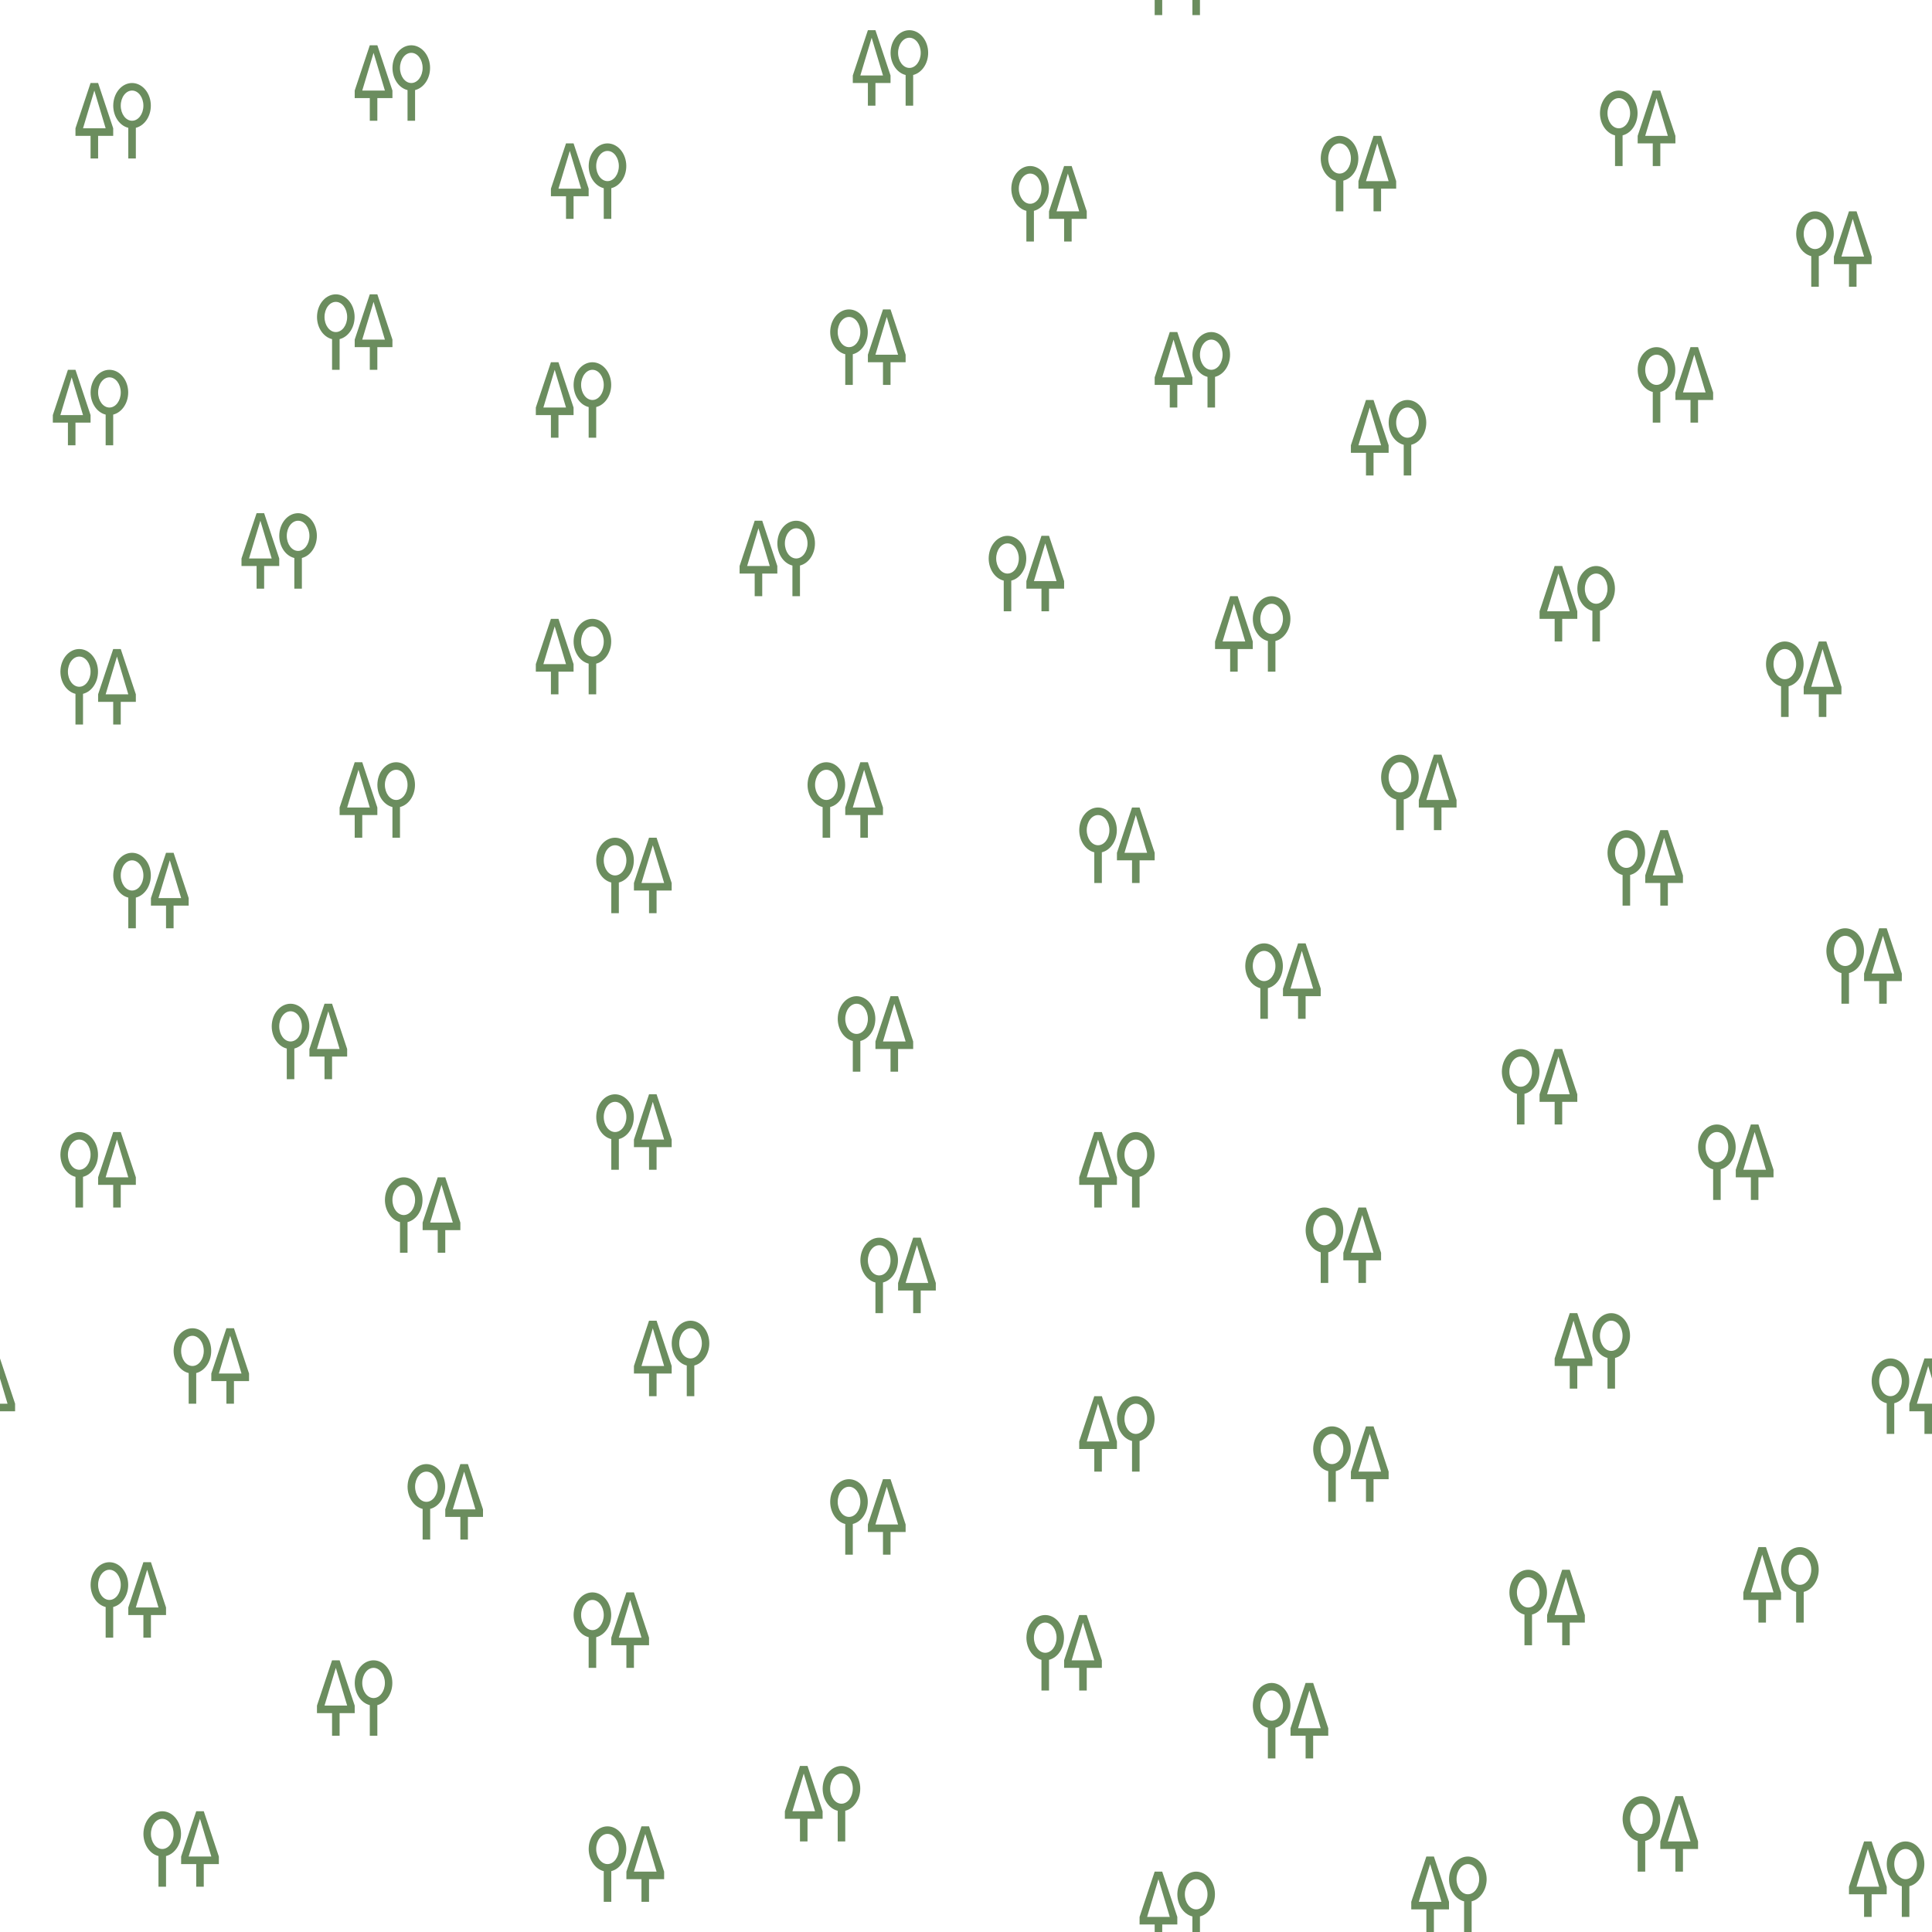
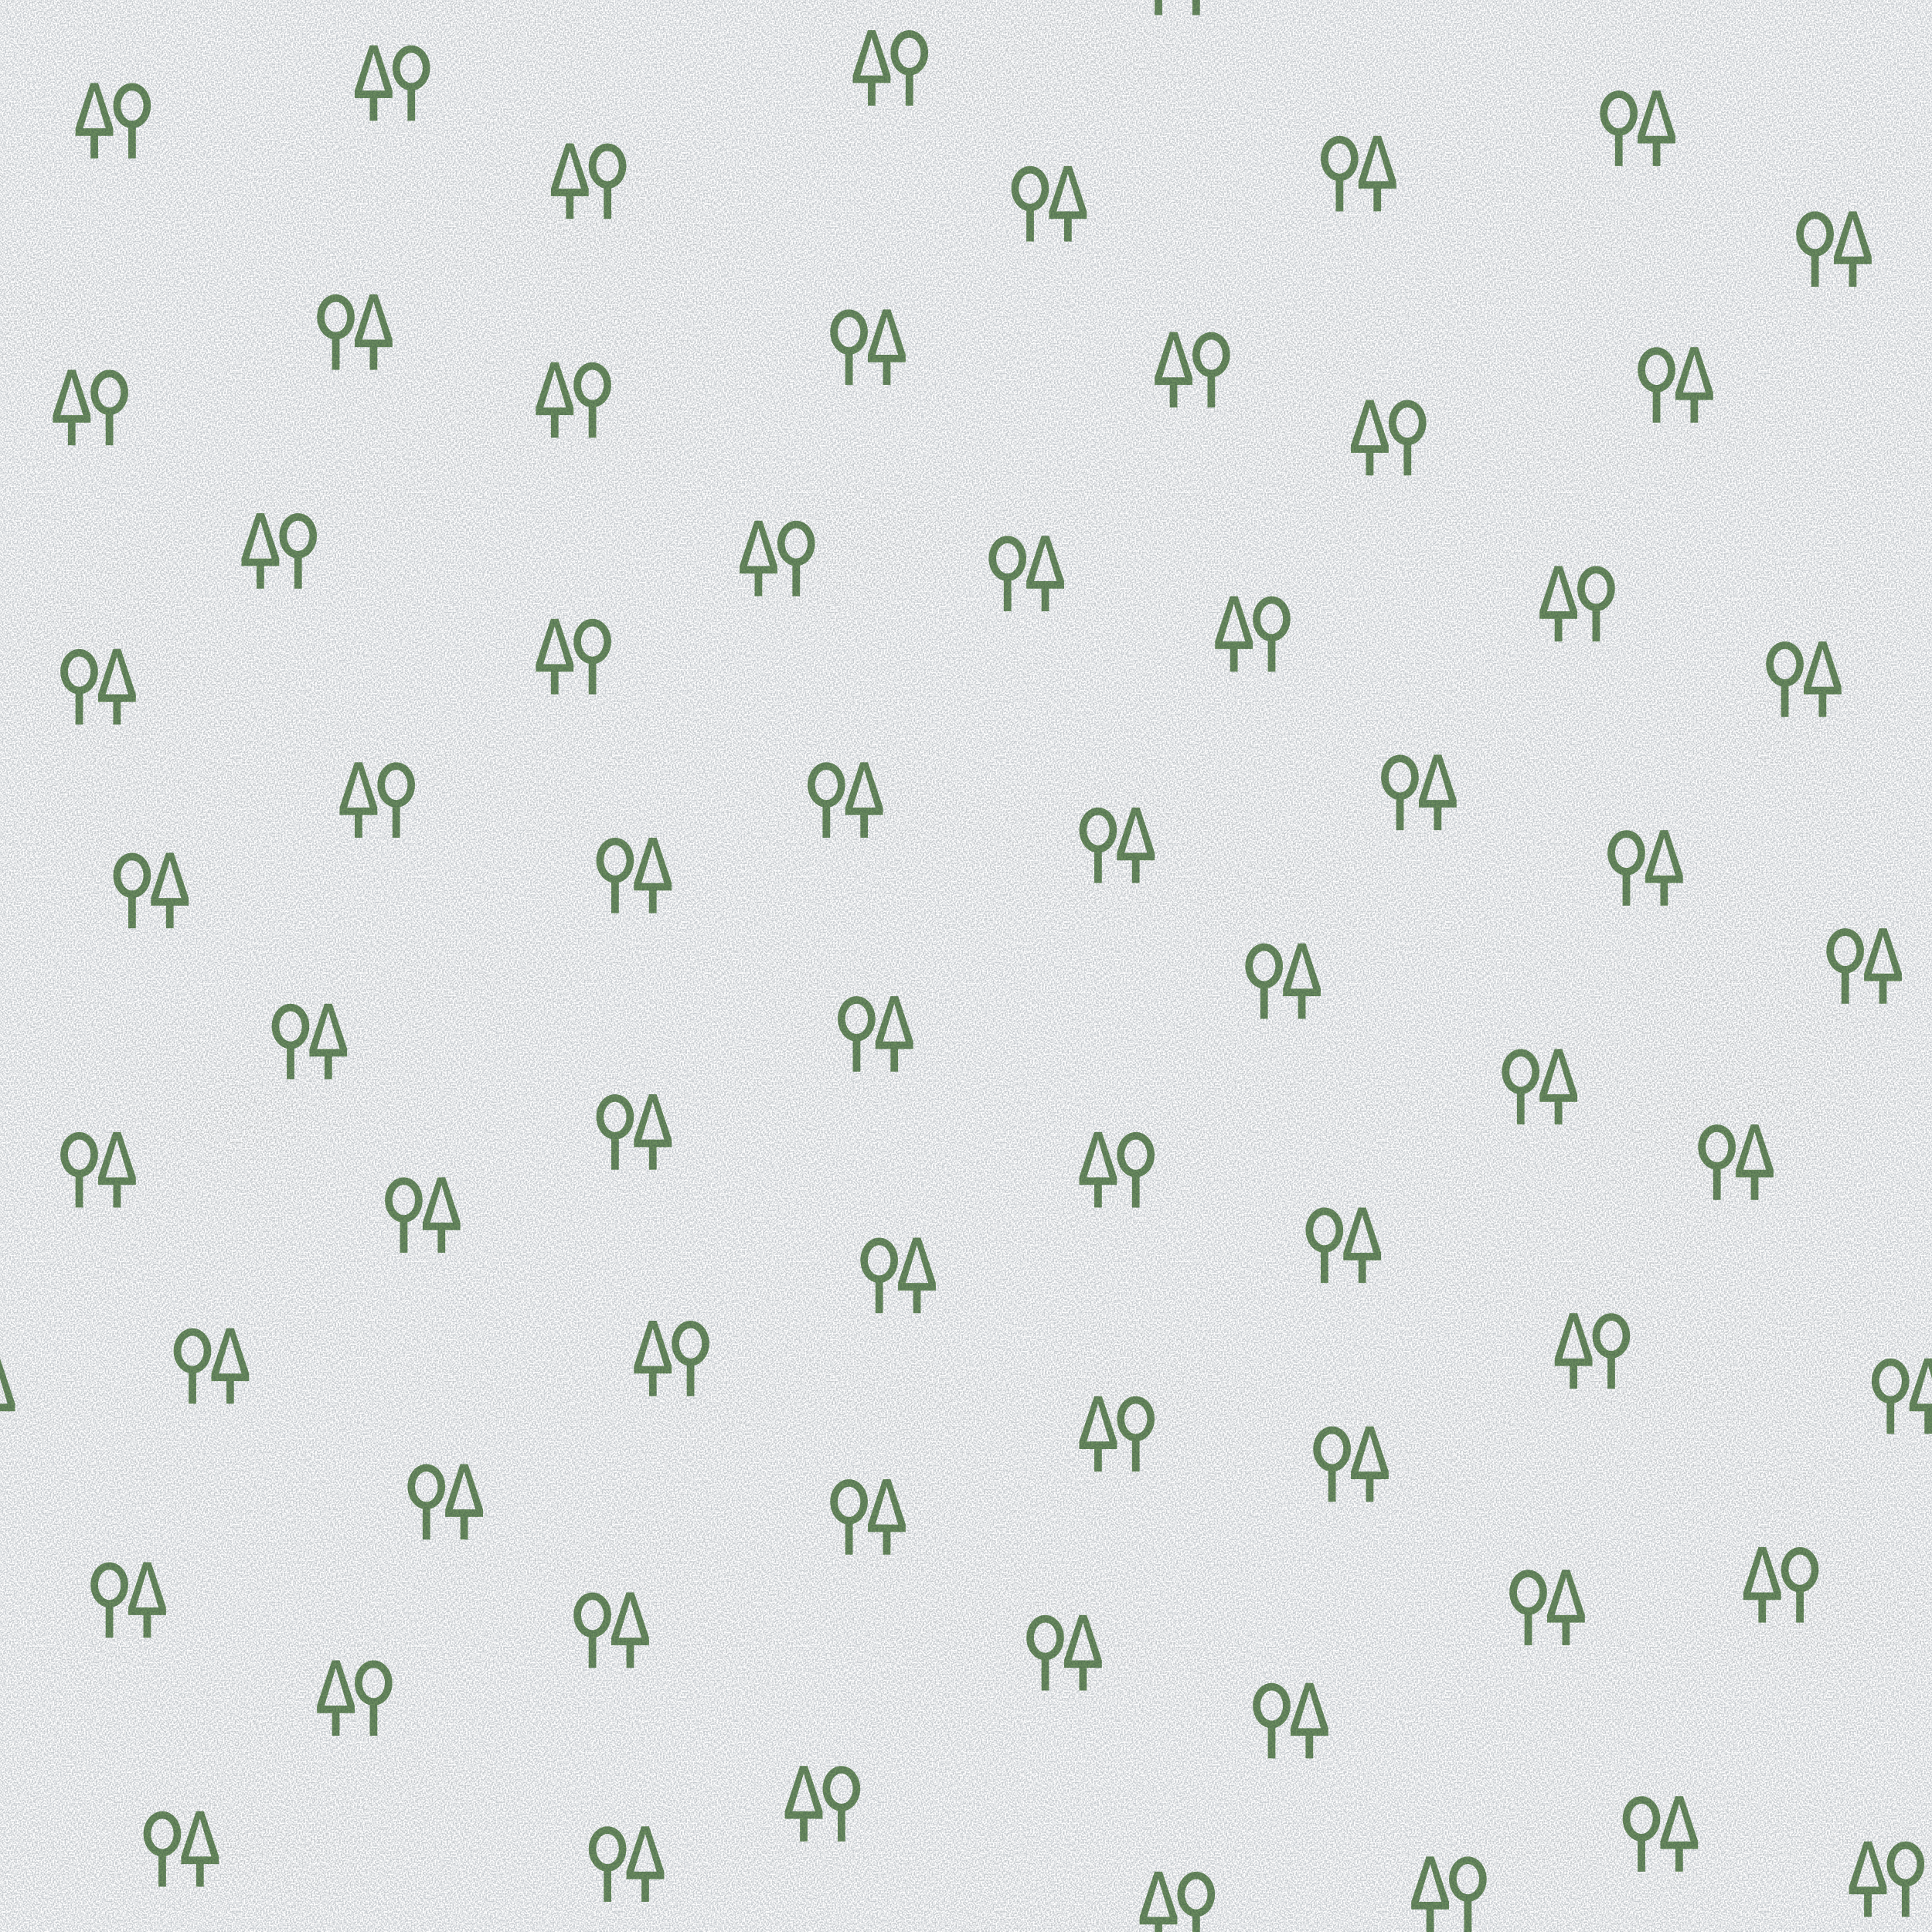
<svg xmlns="http://www.w3.org/2000/svg" version="1.1" height="256" width="256" id="Svg">
-   <defs id="defs3" />
+   <defs id="defs3">
+     <filter style="color-interpolation-filters:sRGB;" id="filter2532" x="0" y="0" width="1" height="1">
+       <feTurbulence type="fractalNoise" baseFrequency="0.02 0.04" numOctaves="5" seed="1" result="turbulence" id="feTurbulence2516" />
+       <feComposite in="SourceGraphic" in2="turbulence" operator="in" result="composite1" id="feComposite2518" />
+       <feColorMatrix values="1 0 0 0 0 0 1 0 0 0 0 0 1 0 0 0 0 0 3 -1 " result="color" id="feColorMatrix2520" />
+       <feFlood flood-opacity="1" flood-color="rgb(21,40,57)" result="flood" id="feFlood2522" />
+       <feMerge result="merge" id="feMerge2528">
+         <feMergeNode in="flood" id="feMergeNode2524" />
+         <feMergeNode in="color" id="feMergeNode2526" />
+       </feMerge>
+       <feComposite in2="SourceGraphic" operator="in" result="fbSourceGraphic" id="feComposite2530" />
+       <feColorMatrix result="fbSourceGraphicAlpha" in="fbSourceGraphic" values="0 0 0 -1 0 0 0 0 -1 0 0 0 0 -1 0 0 0 0 1 0" id="feColorMatrix2556" />
+       <feTurbulence id="feTurbulence2558" type="fractalNoise" baseFrequency="0.02 0.04" numOctaves="5" seed="360" result="turbulence" in="fbSourceGraphic" />
+       <feComposite in2="turbulence" id="feComposite2560" in="fbSourceGraphic" operator="in" result="composite1" />
+       <feColorMatrix id="feColorMatrix2562" values="1 0 0 0 0 0 1 0 0 0 0 0 1 0 0 0 0 0 3 -1 " result="color" />
+       <feFlood id="feFlood2564" flood-opacity="1" flood-color="rgb(21,40,57)" result="flood" />
+       <feMerge id="feMerge2566" result="merge">
+         <feMergeNode id="feMergeNode2568" in="flood" />
+         <feMergeNode id="feMergeNode2570" in="color" />
+       </feMerge>
+       <feComposite in2="fbSourceGraphic" id="feComposite2572" operator="in" result="fbSourceGraphic" />
+       <feColorMatrix result="fbSourceGraphicAlpha" in="fbSourceGraphic" values="0 0 0 -1 0 0 0 0 -1 0 0 0 0 -1 0 0 0 0 1 0" id="feColorMatrix2596" />
+       <feTurbulence id="feTurbulence2598" type="fractalNoise" baseFrequency="5.057 5.024" numOctaves="5" seed="360" result="turbulence" in="fbSourceGraphic" />
+       <feComposite in2="turbulence" id="feComposite2600" in="fbSourceGraphic" operator="in" result="composite1" />
+       <feColorMatrix id="feColorMatrix2602" values="1 0 0 0 0 0 1 0 0 0 0 0 1 0 0 0 0 0 3 -1 " result="color" />
+       <feFlood id="feFlood2604" flood-opacity="1" flood-color="rgb(21,40,57)" result="flood" />
+       <feMerge id="feMerge2606" result="merge">
+         <feMergeNode id="feMergeNode2608" in="flood" />
+         <feMergeNode id="feMergeNode2610" in="color" />
+       </feMerge>
+       <feComposite in2="fbSourceGraphic" id="feComposite2612" operator="in" result="fbSourceGraphic" />
+       <feColorMatrix result="fbSourceGraphicAlpha" in="fbSourceGraphic" values="0 0 0 -1 0 0 0 0 -1 0 0 0 0 -1 0 0 0 0 1 0" id="feColorMatrix2636" />
+       <feTurbulence id="feTurbulence2638" type="fractalNoise" baseFrequency="5.057 5.024" numOctaves="1" seed="360" result="turbulence" in="fbSourceGraphic" />
+       <feComposite in2="turbulence" id="feComposite2640" in="fbSourceGraphic" operator="in" result="composite1" />
+       <feColorMatrix id="feColorMatrix2642" values="1 0 0 0 0 0 1 0 0 0 0 0 1 0 0 0 0 0 3.5 -1 " result="color" />
+       <feFlood id="feFlood2644" flood-opacity="1" flood-color="rgb(21,40,57)" result="flood" />
+       <feMerge id="feMerge2646" result="merge">
+         <feMergeNode id="feMergeNode2648" in="flood" />
+         <feMergeNode id="feMergeNode2650" in="color" />
+       </feMerge>
+       <feComposite in2="fbSourceGraphic" id="feComposite2652" operator="in" result="fbSourceGraphic" />
+       <feColorMatrix result="fbSourceGraphicAlpha" in="fbSourceGraphic" values="0 0 0 -1 0 0 0 0 -1 0 0 0 0 -1 0 0 0 0 1 0" id="feColorMatrix2932" />
+       <feTurbulence id="feTurbulence2934" type="fractalNoise" baseFrequency="5.057 5.024" numOctaves="1" seed="360" result="turbulence" in="fbSourceGraphic" />
+       <feComposite in2="turbulence" id="feComposite2936" in="fbSourceGraphic" operator="in" result="composite1" />
+       <feColorMatrix id="feColorMatrix2938" values="1 0 0 0 0 0 1 0 0 0 0 0 1 0 0 0 0 0 3.5 -1 " result="color" />
+       <feFlood id="feFlood2940" flood-opacity="1" flood-color="rgb(21,40,57)" result="flood" />
+       <feMerge id="feMerge2942" result="merge">
+         <feMergeNode id="feMergeNode2944" in="flood" />
+         <feMergeNode id="feMergeNode2946" in="color" />
+       </feMerge>
+       <feComposite in2="fbSourceGraphic" id="feComposite2948" operator="in" result="fbSourceGraphic" />
+       <feColorMatrix result="fbSourceGraphicAlpha" in="fbSourceGraphic" values="0 0 0 -1 0 0 0 0 -1 0 0 0 0 -1 0 0 0 0 1 0" id="feColorMatrix3067" />
+       <feTurbulence id="feTurbulence3069" type="fractalNoise" baseFrequency="5.057 5.024" numOctaves="1" seed="360" result="turbulence" in="fbSourceGraphic" />
+       <feComposite in2="turbulence" id="feComposite3071" in="fbSourceGraphic" operator="in" result="composite1" />
+       <feColorMatrix id="feColorMatrix3073" values="1 0 0 0 0 0 1 0 0 0 0 0 1 0 0 0 0 0 3.5 -1 " result="color" />
+       <feFlood id="feFlood3075" flood-opacity="1" flood-color="rgb(21,40,57)" result="flood" />
+       <feMerge id="feMerge3077" result="merge">
+         <feMergeNode id="feMergeNode3079" in="flood" />
+         <feMergeNode id="feMergeNode3081" in="color" />
+       </feMerge>
+       <feComposite in2="fbSourceGraphic" id="feComposite3083" operator="in" result="fbSourceGraphic" />
+       <feColorMatrix result="fbSourceGraphicAlpha" in="fbSourceGraphic" values="0 0 0 -1 0 0 0 0 -1 0 0 0 0 -1 0 0 0 0 1 0" id="feColorMatrix3103" />
+       <feTurbulence id="feTurbulence3105" type="fractalNoise" baseFrequency="5.057 5.024" numOctaves="1" seed="360" result="turbulence" in="fbSourceGraphic" />
+       <feComposite in2="turbulence" id="feComposite3107" in="fbSourceGraphic" operator="in" result="composite1" />
+       <feColorMatrix id="feColorMatrix3109" values="1 0 0 0 0 0 1 0 0 0 0 0 1 0 0 0 0 0 3.5 -1 " result="color" />
+       <feFlood id="feFlood3111" flood-opacity="0" flood-color="rgb(0,0,0)" result="flood" />
+       <feMerge id="feMerge3113" result="merge">
+         <feMergeNode id="feMergeNode3115" in="flood" />
+         <feMergeNode id="feMergeNode3117" in="color" />
+       </feMerge>
+       <feComposite in2="fbSourceGraphic" id="feComposite3119" operator="in" result="composite2" />
+     </filter>
+   </defs>
  <path id="path6198" d="M 153 0 L 153 2 L 154 2 L 154 0 L 153 0 z M 158 0 L 158 2 L 159 2 L 159 0 L 158 0 z M 115 4 L 113 10 L 113 11 L 115 11 L 115 14 L 116 14 L 116 11 L 118 11 L 118 10 L 116 4 L 115 4 z M 120.5 4 A 2.5 3 0 0 0 120 9.938 L 120 14 L 121 14 L 121 9.936 A 2.5 3 0 0 0 120.5 4 z M 115.5 5 L 117 10 L 114 10 L 115.5 5 z M 120.5 5 A 1.5 2 0 0 1 120.5 9 A 1.5 2 0 0 1 120.5 5 z M 49 6 L 47 12 L 47 13 L 49 13 L 49 16 L 50 16 L 50 13 L 52 13 L 52 12 L 50 6 L 49 6 z M 54.5 6 A 2.5 3 0 0 0 54 11.938 L 54 16 L 55 16 L 55 11.936 A 2.5 3 0 0 0 54.5 6 z M 49.5 7 L 51 12 L 48 12 L 49.5 7 z M 54.5 7 A 1.5 2 0 0 1 54.5 11 A 1.5 2 0 0 1 54.5 7 z M 12 11 L 10 17 L 10 18 L 12 18 L 12 21 L 13 21 L 13 18 L 15 18 L 15 17 L 13 11 L 12 11 z M 17.5 11 A 2.5 3 0 0 0 17 16.938 L 17 21 L 18 21 L 18 16.936 A 2.5 3 0 0 0 17.5 11 z M 12.5 12 L 14 17 L 11 17 L 12.5 12 z M 17.5 12 A 1.5 2 0 0 1 17.5 16 A 1.5 2 0 0 1 17.5 12 z M 214.5 12 A 2.5 3 0 0 0 214 17.938 L 214 22 L 215 22 L 215 17.936 A 2.5 3 0 0 0 214.5 12 z M 219 12 L 217 18 L 217 19 L 219 19 L 219 22 L 220 22 L 220 19 L 222 19 L 222 18 L 220 12 L 219 12 z M 214.5 13 A 1.5 2 0 0 1 214.5 17 A 1.5 2 0 0 1 214.5 13 z M 219.5 13 L 221 18 L 218 18 L 219.5 13 z M 177.5 18 A 2.5 3 0 0 0 177 23.938 L 177 28 L 178 28 L 178 23.936 A 2.5 3 0 0 0 177.5 18 z M 182 18 L 180 24 L 180 25 L 182 25 L 182 28 L 183 28 L 183 25 L 185 25 L 185 24 L 183 18 L 182 18 z M 75 19 L 73 25 L 73 26 L 75 26 L 75 29 L 76 29 L 76 26 L 78 26 L 78 25 L 76 19 L 75 19 z M 80.5 19 A 2.5 3 0 0 0 80 24.938 L 80 29 L 81 29 L 81 24.936 A 2.5 3 0 0 0 80.5 19 z M 177.5 19 A 1.5 2 0 0 1 177.5 23 A 1.5 2 0 0 1 177.5 19 z M 182.5 19 L 184 24 L 181 24 L 182.5 19 z M 75.5 20 L 77 25 L 74 25 L 75.5 20 z M 80.5 20 A 1.5 2 0 0 1 80.5 24 A 1.5 2 0 0 1 80.5 20 z M 136.5 22 A 2.5 3 0 0 0 136 27.938 L 136 32 L 137 32 L 137 27.936 A 2.5 3 0 0 0 136.5 22 z M 141 22 L 139 28 L 139 29 L 141 29 L 141 32 L 142 32 L 142 29 L 144 29 L 144 28 L 142 22 L 141 22 z M 136.5 23 A 1.5 2 0 0 1 136.5 27 A 1.5 2 0 0 1 136.5 23 z M 141.5 23 L 143 28 L 140 28 L 141.5 23 z M 240.5 28 A 2.5 3 0 0 0 240 33.938 L 240 38 L 241 38 L 241 33.936 A 2.5 3 0 0 0 240.5 28 z M 245 28 L 243 34 L 243 35 L 245 35 L 245 38 L 246 38 L 246 35 L 248 35 L 248 34 L 246 28 L 245 28 z M 240.5 29 A 1.5 2 0 0 1 240.5 33 A 1.5 2 0 0 1 240.5 29 z M 245.5 29 L 247 34 L 244 34 L 245.5 29 z M 44.5 39 A 2.5 3 0 0 0 44 44.938 L 44 49 L 45 49 L 45 44.936 A 2.5 3 0 0 0 44.5 39 z M 49 39 L 47 45 L 47 46 L 49 46 L 49 49 L 50 49 L 50 46 L 52 46 L 52 45 L 50 39 L 49 39 z M 44.5 40 A 1.5 2 0 0 1 44.5 44 A 1.5 2 0 0 1 44.5 40 z M 49.5 40 L 51 45 L 48 45 L 49.5 40 z M 112.5 41 A 2.5 3 0 0 0 112 46.938 L 112 51 L 113 51 L 113 46.936 A 2.5 3 0 0 0 112.5 41 z M 117 41 L 115 47 L 115 48 L 117 48 L 117 51 L 118 51 L 118 48 L 120 48 L 120 47 L 118 41 L 117 41 z M 112.5 42 A 1.5 2 0 0 1 112.5 46 A 1.5 2 0 0 1 112.5 42 z M 117.5 42 L 119 47 L 116 47 L 117.5 42 z M 155 44 L 153 50 L 153 51 L 155 51 L 155 54 L 156 54 L 156 51 L 158 51 L 158 50 L 156 44 L 155 44 z M 160.5 44 A 2.5 3 0 0 0 160 49.938 L 160 54 L 161 54 L 161 49.936 A 2.5 3 0 0 0 160.5 44 z M 155.5 45 L 157 50 L 154 50 L 155.5 45 z M 160.5 45 A 1.5 2 0 0 1 160.5 49 A 1.5 2 0 0 1 160.5 45 z M 219.5 46 A 2.5 3 0 0 0 219 51.938 L 219 56 L 220 56 L 220 51.936 A 2.5 3 0 0 0 219.5 46 z M 224 46 L 222 52 L 222 53 L 224 53 L 224 56 L 225 56 L 225 53 L 227 53 L 227 52 L 225 46 L 224 46 z M 219.5 47 A 1.5 2 0 0 1 219.5 51 A 1.5 2 0 0 1 219.5 47 z M 224.5 47 L 226 52 L 223 52 L 224.5 47 z M 73 48 L 71 54 L 71 55 L 73 55 L 73 58 L 74 58 L 74 55 L 76 55 L 76 54 L 74 48 L 73 48 z M 78.5 48 A 2.5 3 0 0 0 78 53.938 L 78 58 L 79 58 L 79 53.936 A 2.5 3 0 0 0 78.5 48 z M 9 49 L 7 55 L 7 56 L 9 56 L 9 59 L 10 59 L 10 56 L 12 56 L 12 55 L 10 49 L 9 49 z M 14.5 49 A 2.5 3 0 0 0 14 54.938 L 14 59 L 15 59 L 15 54.936 A 2.5 3 0 0 0 14.5 49 z M 73.5 49 L 75 54 L 72 54 L 73.5 49 z M 78.5 49 A 1.5 2 0 0 1 78.5 53 A 1.5 2 0 0 1 78.5 49 z M 9.5 50 L 11 55 L 8 55 L 9.5 50 z M 14.5 50 A 1.5 2 0 0 1 14.5 54 A 1.5 2 0 0 1 14.5 50 z M 181 53 L 179 59 L 179 60 L 181 60 L 181 63 L 182 63 L 182 60 L 184 60 L 184 59 L 182 53 L 181 53 z M 186.5 53 A 2.5 3 0 0 0 186 58.938 L 186 63 L 187 63 L 187 58.936 A 2.5 3 0 0 0 186.5 53 z M 181.5 54 L 183 59 L 180 59 L 181.5 54 z M 186.5 54 A 1.5 2 0 0 1 186.5 58 A 1.5 2 0 0 1 186.5 54 z M 34 68 L 32 74 L 32 75 L 34 75 L 34 78 L 35 78 L 35 75 L 37 75 L 37 74 L 35 68 L 34 68 z M 39.5 68 A 2.5 3 0 0 0 39 73.938 L 39 78 L 40 78 L 40 73.936 A 2.5 3 0 0 0 39.5 68 z M 34.5 69 L 36 74 L 33 74 L 34.5 69 z M 39.5 69 A 1.5 2 0 0 1 39.5 73 A 1.5 2 0 0 1 39.5 69 z M 100 69 L 98 75 L 98 76 L 100 76 L 100 79 L 101 79 L 101 76 L 103 76 L 103 75 L 101 69 L 100 69 z M 105.5 69 A 2.5 3 0 0 0 105 74.938 L 105 79 L 106 79 L 106 74.936 A 2.5 3 0 0 0 105.5 69 z M 100.5 70 L 102 75 L 99 75 L 100.5 70 z M 105.5 70 A 1.5 2 0 0 1 105.5 74 A 1.5 2 0 0 1 105.5 70 z M 133.5 71 A 2.5 3 0 0 0 133 76.938 L 133 81 L 134 81 L 134 76.936 A 2.5 3 0 0 0 133.5 71 z M 138 71 L 136 77 L 136 78 L 138 78 L 138 81 L 139 81 L 139 78 L 141 78 L 141 77 L 139 71 L 138 71 z M 133.5 72 A 1.5 2 0 0 1 133.5 76 A 1.5 2 0 0 1 133.5 72 z M 138.5 72 L 140 77 L 137 77 L 138.5 72 z M 206 75 L 204 81 L 204 82 L 206 82 L 206 85 L 207 85 L 207 82 L 209 82 L 209 81 L 207 75 L 206 75 z M 211.5 75 A 2.5 3 0 0 0 211 80.938 L 211 85 L 212 85 L 212 80.936 A 2.5 3 0 0 0 211.5 75 z M 206.5 76 L 208 81 L 205 81 L 206.5 76 z M 211.5 76 A 1.5 2 0 0 1 211.5 80 A 1.5 2 0 0 1 211.5 76 z M 163 79 L 161 85 L 161 86 L 163 86 L 163 89 L 164 89 L 164 86 L 166 86 L 166 85 L 164 79 L 163 79 z M 168.5 79 A 2.5 3 0 0 0 168 84.938 L 168 89 L 169 89 L 169 84.936 A 2.5 3 0 0 0 168.5 79 z M 163.5 80 L 165 85 L 162 85 L 163.5 80 z M 168.5 80 A 1.5 2 0 0 1 168.5 84 A 1.5 2 0 0 1 168.5 80 z M 73 82 L 71 88 L 71 89 L 73 89 L 73 92 L 74 92 L 74 89 L 76 89 L 76 88 L 74 82 L 73 82 z M 78.5 82 A 2.5 3 0 0 0 78 87.938 L 78 92 L 79 92 L 79 87.936 A 2.5 3 0 0 0 78.5 82 z M 73.5 83 L 75 88 L 72 88 L 73.5 83 z M 78.5 83 A 1.5 2 0 0 1 78.5 87 A 1.5 2 0 0 1 78.5 83 z M 236.5 85 A 2.5 3 0 0 0 236 90.938 L 236 95 L 237 95 L 237 90.936 A 2.5 3 0 0 0 236.5 85 z M 241 85 L 239 91 L 239 92 L 241 92 L 241 95 L 242 95 L 242 92 L 244 92 L 244 91 L 242 85 L 241 85 z M 10.5 86 A 2.5 3 0 0 0 10 91.938 L 10 96 L 11 96 L 11 91.936 A 2.5 3 0 0 0 10.5 86 z M 15 86 L 13 92 L 13 93 L 15 93 L 15 96 L 16 96 L 16 93 L 18 93 L 18 92 L 16 86 L 15 86 z M 236.5 86 A 1.5 2 0 0 1 236.5 90 A 1.5 2 0 0 1 236.5 86 z M 241.5 86 L 243 91 L 240 91 L 241.5 86 z M 10.5 87 A 1.5 2 0 0 1 10.5 91 A 1.5 2 0 0 1 10.5 87 z M 15.5 87 L 17 92 L 14 92 L 15.5 87 z M 185.5 100 A 2.5 3 0 0 0 185 105.938 L 185 110 L 186 110 L 186 105.936 A 2.5 3 0 0 0 185.5 100 z M 190 100 L 188 106 L 188 107 L 190 107 L 190 110 L 191 110 L 191 107 L 193 107 L 193 106 L 191 100 L 190 100 z M 47 101 L 45 107 L 45 108 L 47 108 L 47 111 L 48 111 L 48 108 L 50 108 L 50 107 L 48 101 L 47 101 z M 52.5 101 A 2.5 3 0 0 0 52 106.938 L 52 111 L 53 111 L 53 106.936 A 2.5 3 0 0 0 52.5 101 z M 109.5 101 A 2.5 3 0 0 0 109 106.938 L 109 111 L 110 111 L 110 106.936 A 2.5 3 0 0 0 109.5 101 z M 114 101 L 112 107 L 112 108 L 114 108 L 114 111 L 115 111 L 115 108 L 117 108 L 117 107 L 115 101 L 114 101 z M 185.5 101 A 1.5 2 0 0 1 185.5 105 A 1.5 2 0 0 1 185.5 101 z M 190.5 101 L 192 106 L 189 106 L 190.5 101 z M 47.5 102 L 49 107 L 46 107 L 47.5 102 z M 52.5 102 A 1.5 2 0 0 1 52.5 106 A 1.5 2 0 0 1 52.5 102 z M 109.5 102 A 1.5 2 0 0 1 109.5 106 A 1.5 2 0 0 1 109.5 102 z M 114.5 102 L 116 107 L 113 107 L 114.5 102 z M 145.5 107 A 2.5 3 0 0 0 145 112.938 L 145 117 L 146 117 L 146 112.936 A 2.5 3 0 0 0 145.5 107 z M 150 107 L 148 113 L 148 114 L 150 114 L 150 117 L 151 117 L 151 114 L 153 114 L 153 113 L 151 107 L 150 107 z M 145.5 108 A 1.5 2 0 0 1 145.5 112 A 1.5 2 0 0 1 145.5 108 z M 150.5 108 L 152 113 L 149 113 L 150.5 108 z M 215.5 110 A 2.5 3 0 0 0 215 115.938 L 215 120 L 216 120 L 216 115.936 A 2.5 3 0 0 0 215.5 110 z M 220 110 L 218 116 L 218 117 L 220 117 L 220 120 L 221 120 L 221 117 L 223 117 L 223 116 L 221 110 L 220 110 z M 81.5 111 A 2.5 3 0 0 0 81 116.938 L 81 121 L 82 121 L 82 116.936 A 2.5 3 0 0 0 81.5 111 z M 86 111 L 84 117 L 84 118 L 86 118 L 86 121 L 87 121 L 87 118 L 89 118 L 89 117 L 87 111 L 86 111 z M 215.5 111 A 1.5 2 0 0 1 215.5 115 A 1.5 2 0 0 1 215.5 111 z M 220.5 111 L 222 116 L 219 116 L 220.5 111 z M 81.5 112 A 1.5 2 0 0 1 81.5 116 A 1.5 2 0 0 1 81.5 112 z M 86.5 112 L 88 117 L 85 117 L 86.5 112 z M 17.5 113 A 2.5 3 0 0 0 17 118.938 L 17 123 L 18 123 L 18 118.936 A 2.5 3 0 0 0 17.5 113 z M 22 113 L 20 119 L 20 120 L 22 120 L 22 123 L 23 123 L 23 120 L 25 120 L 25 119 L 23 113 L 22 113 z M 17.5 114 A 1.5 2 0 0 1 17.5 118 A 1.5 2 0 0 1 17.5 114 z M 22.5 114 L 24 119 L 21 119 L 22.5 114 z M 244.5 123 A 2.5 3 0 0 0 244 128.938 L 244 133 L 245 133 L 245 128.936 A 2.5 3 0 0 0 244.5 123 z M 249 123 L 247 129 L 247 130 L 249 130 L 249 133 L 250 133 L 250 130 L 252 130 L 252 129 L 250 123 L 249 123 z M 244.5 124 A 1.5 2 0 0 1 244.5 128 A 1.5 2 0 0 1 244.5 124 z M 249.5 124 L 251 129 L 248 129 L 249.5 124 z M 167.5 125 A 2.5 3 0 0 0 167 130.938 L 167 135 L 168 135 L 168 130.936 A 2.5 3 0 0 0 167.5 125 z M 172 125 L 170 131 L 170 132 L 172 132 L 172 135 L 173 135 L 173 132 L 175 132 L 175 131 L 173 125 L 172 125 z M 167.5 126 A 1.5 2 0 0 1 167.5 130 A 1.5 2 0 0 1 167.5 126 z M 172.5 126 L 174 131 L 171 131 L 172.5 126 z M 113.5 132 A 2.5 3 0 0 0 113 137.938 L 113 142 L 114 142 L 114 137.936 A 2.5 3 0 0 0 113.5 132 z M 118 132 L 116 138 L 116 139 L 118 139 L 118 142 L 119 142 L 119 139 L 121 139 L 121 138 L 119 132 L 118 132 z M 38.5 133 A 2.5 3 0 0 0 38 138.938 L 38 143 L 39 143 L 39 138.936 A 2.5 3 0 0 0 38.5 133 z M 43 133 L 41 139 L 41 140 L 43 140 L 43 143 L 44 143 L 44 140 L 46 140 L 46 139 L 44 133 L 43 133 z M 113.5 133 A 1.5 2 0 0 1 113.5 137 A 1.5 2 0 0 1 113.5 133 z M 118.5 133 L 120 138 L 117 138 L 118.5 133 z M 38.5 134 A 1.5 2 0 0 1 38.5 138 A 1.5 2 0 0 1 38.5 134 z M 43.5 134 L 45 139 L 42 139 L 43.5 134 z M 201.5 139 A 2.5 3 0 0 0 201 144.938 L 201 149 L 202 149 L 202 144.936 A 2.5 3 0 0 0 201.5 139 z M 206 139 L 204 145 L 204 146 L 206 146 L 206 149 L 207 149 L 207 146 L 209 146 L 209 145 L 207 139 L 206 139 z M 201.5 140 A 1.5 2 0 0 1 201.5 144 A 1.5 2 0 0 1 201.5 140 z M 206.5 140 L 208 145 L 205 145 L 206.5 140 z M 81.5 145 A 2.5 3 0 0 0 81 150.938 L 81 155 L 82 155 L 82 150.936 A 2.5 3 0 0 0 81.5 145 z M 86 145 L 84 151 L 84 152 L 86 152 L 86 155 L 87 155 L 87 152 L 89 152 L 89 151 L 87 145 L 86 145 z M 81.5 146 A 1.5 2 0 0 1 81.5 150 A 1.5 2 0 0 1 81.5 146 z M 86.5 146 L 88 151 L 85 151 L 86.5 146 z M 227.5 149 A 2.5 3 0 0 0 227 154.938 L 227 159 L 228 159 L 228 154.936 A 2.5 3 0 0 0 227.5 149 z M 232 149 L 230 155 L 230 156 L 232 156 L 232 159 L 233 159 L 233 156 L 235 156 L 235 155 L 233 149 L 232 149 z M 10.5 150 A 2.5 3 0 0 0 10 155.938 L 10 160 L 11 160 L 11 155.936 A 2.5 3 0 0 0 10.5 150 z M 15 150 L 13 156 L 13 157 L 15 157 L 15 160 L 16 160 L 16 157 L 18 157 L 18 156 L 16 150 L 15 150 z M 145 150 L 143 156 L 143 157 L 145 157 L 145 160 L 146 160 L 146 157 L 148 157 L 148 156 L 146 150 L 145 150 z M 150.5 150 A 2.5 3 0 0 0 150 155.938 L 150 160 L 151 160 L 151 155.936 A 2.5 3 0 0 0 150.5 150 z M 227.5 150 A 1.5 2 0 0 1 227.5 154 A 1.5 2 0 0 1 227.5 150 z M 232.5 150 L 234 155 L 231 155 L 232.5 150 z M 10.5 151 A 1.5 2 0 0 1 10.5 155 A 1.5 2 0 0 1 10.5 151 z M 15.5 151 L 17 156 L 14 156 L 15.5 151 z M 145.5 151 L 147 156 L 144 156 L 145.5 151 z M 150.5 151 A 1.5 2 0 0 1 150.5 155 A 1.5 2 0 0 1 150.5 151 z M 53.5 156 A 2.5 3 0 0 0 53 161.938 L 53 166 L 54 166 L 54 161.936 A 2.5 3 0 0 0 53.5 156 z M 58 156 L 56 162 L 56 163 L 58 163 L 58 166 L 59 166 L 59 163 L 61 163 L 61 162 L 59 156 L 58 156 z M 53.5 157 A 1.5 2 0 0 1 53.5 161 A 1.5 2 0 0 1 53.5 157 z M 58.5 157 L 60 162 L 57 162 L 58.5 157 z M 175.5 160 A 2.5 3 0 0 0 175 165.938 L 175 170 L 176 170 L 176 165.936 A 2.5 3 0 0 0 175.5 160 z M 180 160 L 178 166 L 178 167 L 180 167 L 180 170 L 181 170 L 181 167 L 183 167 L 183 166 L 181 160 L 180 160 z M 175.5 161 A 1.5 2 0 0 1 175.5 165 A 1.5 2 0 0 1 175.5 161 z M 180.5 161 L 182 166 L 179 166 L 180.5 161 z M 116.5 164 A 2.5 3 0 0 0 116 169.938 L 116 174 L 117 174 L 117 169.936 A 2.5 3 0 0 0 116.5 164 z M 121 164 L 119 170 L 119 171 L 121 171 L 121 174 L 122 174 L 122 171 L 124 171 L 124 170 L 122 164 L 121 164 z M 116.5 165 A 1.5 2 0 0 1 116.5 169 A 1.5 2 0 0 1 116.5 165 z M 121.5 165 L 123 170 L 120 170 L 121.5 165 z M 208 174 L 206 180 L 206 181 L 208 181 L 208 184 L 209 184 L 209 181 L 211 181 L 211 180 L 209 174 L 208 174 z M 213.5 174 A 2.5 3 0 0 0 213 179.938 L 213 184 L 214 184 L 214 179.936 A 2.5 3 0 0 0 213.5 174 z M 86 175 L 84 181 L 84 182 L 86 182 L 86 185 L 87 185 L 87 182 L 89 182 L 89 181 L 87 175 L 86 175 z M 91.5 175 A 2.5 3 0 0 0 91 180.938 L 91 185 L 92 185 L 92 180.936 A 2.5 3 0 0 0 91.5 175 z M 208.5 175 L 210 180 L 207 180 L 208.5 175 z M 213.5 175 A 1.5 2 0 0 1 213.5 179 A 1.5 2 0 0 1 213.5 175 z M 25.5 176 A 2.5 3 0 0 0 25 181.938 L 25 186 L 26 186 L 26 181.936 A 2.5 3 0 0 0 25.5 176 z M 30 176 L 28 182 L 28 183 L 30 183 L 30 186 L 31 186 L 31 183 L 33 183 L 33 182 L 31 176 L 30 176 z M 86.5 176 L 88 181 L 85 181 L 86.5 176 z M 91.5 176 A 1.5 2 0 0 1 91.5 180 A 1.5 2 0 0 1 91.5 176 z M 25.5 177 A 1.5 2 0 0 1 25.5 181 A 1.5 2 0 0 1 25.5 177 z M 30.5 177 L 32 182 L 29 182 L 30.5 177 z M 0 180 L 0 182.666 L 1 186 L 0 186 L 0 187 L 2 187 L 2 186 L 0 180 z M 250.5 180 A 2.5 3 0 0 0 250 185.938 L 250 190 L 251 190 L 251 185.936 A 2.5 3 0 0 0 250.5 180 z M 255 180 L 253 186 L 253 187 L 255 187 L 255 190 L 256 190 L 256 187 L 256 186 L 254 186 L 255.5 181 L 256 182.666 L 256 180 L 255 180 z M 250.5 181 A 1.5 2 0 0 1 250.5 185 A 1.5 2 0 0 1 250.5 181 z M 145 185 L 143 191 L 143 192 L 145 192 L 145 195 L 146 195 L 146 192 L 148 192 L 148 191 L 146 185 L 145 185 z M 150.5 185 A 2.5 3 0 0 0 150 190.938 L 150 195 L 151 195 L 151 190.936 A 2.5 3 0 0 0 150.5 185 z M 145.5 186 L 147 191 L 144 191 L 145.5 186 z M 150.5 186 A 1.5 2 0 0 1 150.5 190 A 1.5 2 0 0 1 150.5 186 z M 176.5 189 A 2.5 3 0 0 0 176 194.938 L 176 199 L 177 199 L 177 194.936 A 2.5 3 0 0 0 176.5 189 z M 181 189 L 179 195 L 179 196 L 181 196 L 181 199 L 182 199 L 182 196 L 184 196 L 184 195 L 182 189 L 181 189 z M 176.5 190 A 1.5 2 0 0 1 176.5 194 A 1.5 2 0 0 1 176.5 190 z M 181.5 190 L 183 195 L 180 195 L 181.5 190 z M 56.5 194 A 2.5 3 0 0 0 56 199.938 L 56 204 L 57 204 L 57 199.936 A 2.5 3 0 0 0 56.5 194 z M 61 194 L 59 200 L 59 201 L 61 201 L 61 204 L 62 204 L 62 201 L 64 201 L 64 200 L 62 194 L 61 194 z M 56.5 195 A 1.5 2 0 0 1 56.5 199 A 1.5 2 0 0 1 56.5 195 z M 61.5 195 L 63 200 L 60 200 L 61.5 195 z M 112.5 196 A 2.5 3 0 0 0 112 201.938 L 112 206 L 113 206 L 113 201.936 A 2.5 3 0 0 0 112.5 196 z M 117 196 L 115 202 L 115 203 L 117 203 L 117 206 L 118 206 L 118 203 L 120 203 L 120 202 L 118 196 L 117 196 z M 112.5 197 A 1.5 2 0 0 1 112.5 201 A 1.5 2 0 0 1 112.5 197 z M 117.5 197 L 119 202 L 116 202 L 117.5 197 z M 233 205 L 231 211 L 231 212 L 233 212 L 233 215 L 234 215 L 234 212 L 236 212 L 236 211 L 234 205 L 233 205 z M 238.5 205 A 2.5 3 0 0 0 238 210.938 L 238 215 L 239 215 L 239 210.936 A 2.5 3 0 0 0 238.5 205 z M 233.5 206 L 235 211 L 232 211 L 233.5 206 z M 238.5 206 A 1.5 2 0 0 1 238.5 210 A 1.5 2 0 0 1 238.5 206 z M 14.5 207 A 2.5 3 0 0 0 14 212.938 L 14 217 L 15 217 L 15 212.936 A 2.5 3 0 0 0 14.5 207 z M 19 207 L 17 213 L 17 214 L 19 214 L 19 217 L 20 217 L 20 214 L 22 214 L 22 213 L 20 207 L 19 207 z M 14.5 208 A 1.5 2 0 0 1 14.5 212 A 1.5 2 0 0 1 14.5 208 z M 19.5 208 L 21 213 L 18 213 L 19.5 208 z M 202.5 208 A 2.5 3 0 0 0 202 213.938 L 202 218 L 203 218 L 203 213.936 A 2.5 3 0 0 0 202.5 208 z M 207 208 L 205 214 L 205 215 L 207 215 L 207 218 L 208 218 L 208 215 L 210 215 L 210 214 L 208 208 L 207 208 z M 202.5 209 A 1.5 2 0 0 1 202.5 213 A 1.5 2 0 0 1 202.5 209 z M 207.5 209 L 209 214 L 206 214 L 207.5 209 z M 78.5 211 A 2.5 3 0 0 0 78 216.938 L 78 221 L 79 221 L 79 216.936 A 2.5 3 0 0 0 78.5 211 z M 83 211 L 81 217 L 81 218 L 83 218 L 83 221 L 84 221 L 84 218 L 86 218 L 86 217 L 84 211 L 83 211 z M 78.5 212 A 1.5 2 0 0 1 78.5 216 A 1.5 2 0 0 1 78.5 212 z M 83.5 212 L 85 217 L 82 217 L 83.5 212 z M 138.5 214 A 2.5 3 0 0 0 138 219.938 L 138 224 L 139 224 L 139 219.936 A 2.5 3 0 0 0 138.5 214 z M 143 214 L 141 220 L 141 221 L 143 221 L 143 224 L 144 224 L 144 221 L 146 221 L 146 220 L 144 214 L 143 214 z M 138.5 215 A 1.5 2 0 0 1 138.5 219 A 1.5 2 0 0 1 138.5 215 z M 143.5 215 L 145 220 L 142 220 L 143.5 215 z M 44 220 L 42 226 L 42 227 L 44 227 L 44 230 L 45 230 L 45 227 L 47 227 L 47 226 L 45 220 L 44 220 z M 49.5 220 A 2.5 3 0 0 0 49 225.938 L 49 230 L 50 230 L 50 225.936 A 2.5 3 0 0 0 49.5 220 z M 44.5 221 L 46 226 L 43 226 L 44.5 221 z M 49.5 221 A 1.5 2 0 0 1 49.5 225 A 1.5 2 0 0 1 49.5 221 z M 168.5 223 A 2.5 3 0 0 0 168 228.938 L 168 233 L 169 233 L 169 228.936 A 2.5 3 0 0 0 168.5 223 z M 173 223 L 171 229 L 171 230 L 173 230 L 173 233 L 174 233 L 174 230 L 176 230 L 176 229 L 174 223 L 173 223 z M 168.5 224 A 1.5 2 0 0 1 168.5 228 A 1.5 2 0 0 1 168.5 224 z M 173.5 224 L 175 229 L 172 229 L 173.5 224 z M 106 234 L 104 240 L 104 241 L 106 241 L 106 244 L 107 244 L 107 241 L 109 241 L 109 240 L 107 234 L 106 234 z M 111.5 234 A 2.5 3 0 0 0 111 239.938 L 111 244 L 112 244 L 112 239.936 A 2.5 3 0 0 0 111.5 234 z M 106.5 235 L 108 240 L 105 240 L 106.5 235 z M 111.5 235 A 1.5 2 0 0 1 111.5 239 A 1.5 2 0 0 1 111.5 235 z M 217.5 238 A 2.5 3 0 0 0 217 243.938 L 217 248 L 218 248 L 218 243.936 A 2.5 3 0 0 0 217.5 238 z M 222 238 L 220 244 L 220 245 L 222 245 L 222 248 L 223 248 L 223 245 L 225 245 L 225 244 L 223 238 L 222 238 z M 217.5 239 A 1.5 2 0 0 1 217.5 243 A 1.5 2 0 0 1 217.5 239 z M 222.5 239 L 224 244 L 221 244 L 222.5 239 z M 21.5 240 A 2.5 3 0 0 0 21 245.938 L 21 250 L 22 250 L 22 245.936 A 2.5 3 0 0 0 21.5 240 z M 26 240 L 24 246 L 24 247 L 26 247 L 26 250 L 27 250 L 27 247 L 29 247 L 29 246 L 27 240 L 26 240 z M 21.5 241 A 1.5 2 0 0 1 21.5 245 A 1.5 2 0 0 1 21.5 241 z M 26.5 241 L 28 246 L 25 246 L 26.5 241 z M 80.5 242 A 2.5 3 0 0 0 80 247.938 L 80 252 L 81 252 L 81 247.936 A 2.5 3 0 0 0 80.5 242 z M 85 242 L 83 248 L 83 249 L 85 249 L 85 252 L 86 252 L 86 249 L 88 249 L 88 248 L 86 242 L 85 242 z M 80.5 243 A 1.5 2 0 0 1 80.5 247 A 1.5 2 0 0 1 80.5 243 z M 85.5 243 L 87 248 L 84 248 L 85.5 243 z M 247 244 L 245 250 L 245 251 L 247 251 L 247 254 L 248 254 L 248 251 L 250 251 L 250 250 L 248 244 L 247 244 z M 252.5 244 A 2.5 3 0 0 0 252 249.938 L 252 254 L 253 254 L 253 249.936 A 2.5 3 0 0 0 252.5 244 z M 247.5 245 L 249 250 L 246 250 L 247.5 245 z M 252.5 245 A 1.5 2 0 0 1 252.5 249 A 1.5 2 0 0 1 252.5 245 z M 189 246 L 187 252 L 187 253 L 189 253 L 189 256 L 190 256 L 190 253 L 192 253 L 192 252 L 190 246 L 189 246 z M 194.5 246 A 2.5 3 0 0 0 194 251.938 L 194 256 L 195 256 L 195 251.936 A 2.5 3 0 0 0 194.5 246 z M 189.5 247 L 191 252 L 188 252 L 189.5 247 z M 194.5 247 A 1.5 2 0 0 1 194.5 251 A 1.5 2 0 0 1 194.5 247 z M 153 248 L 151 254 L 151 255 L 153 255 L 153 256 L 154 256 L 154 255 L 156 255 L 156 254 L 154 248 L 153 248 z M 158.5 248 A 2.5 3 0 0 0 158 253.938 L 158 256 L 159 256 L 159 253.936 A 2.5 3 0 0 0 158.5 248 z M 153.5 249 L 155 254 L 152 254 L 153.5 249 z M 158.5 249 A 1.5 2 0 0 1 158.5 253 A 1.5 2 0 0 1 158.5 249 z " style="fill:#6b8d5e" />
  <rect style="fill:none;fill-opacity:1;stroke:none" id="rect8566" y="0" x="0" rx="0" height="256" width="256" />
+   <rect style="opacity:0.275;fill:#000000;stroke-width:3.402;stroke-linecap:round;stroke-linejoin:round;paint-order:fill markers stroke;fill-opacity:0.852;filter:url(#filter2532)" id="rect946" width="256" height="256" x="0" y="0" />
</svg>
